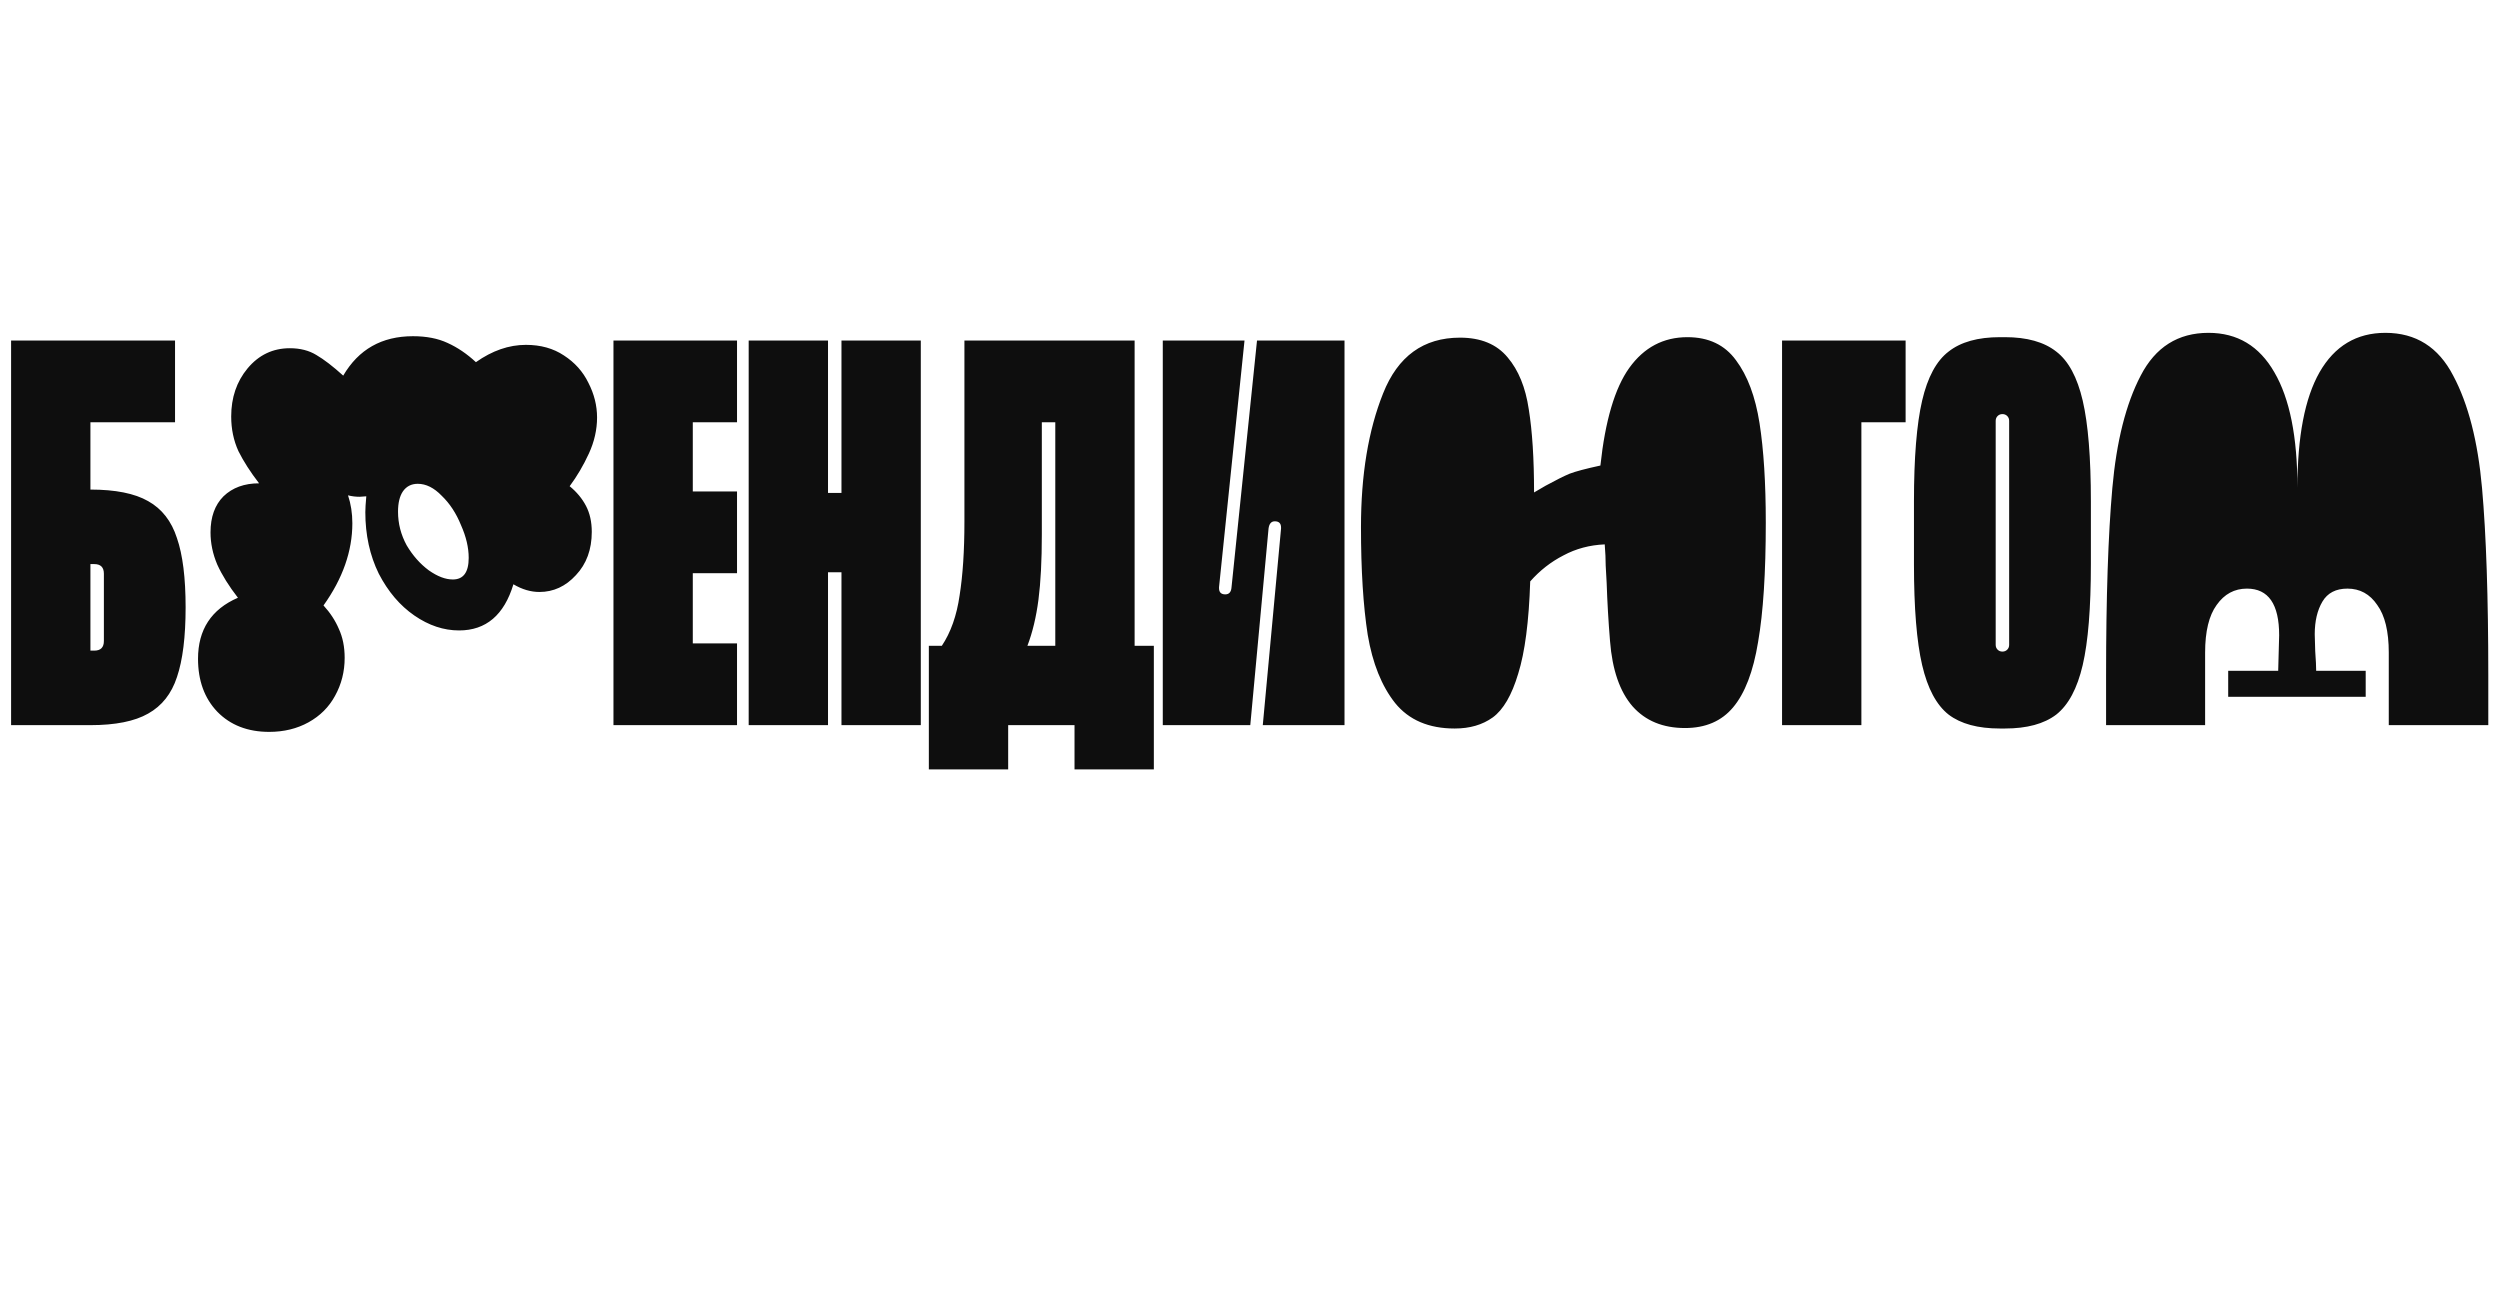
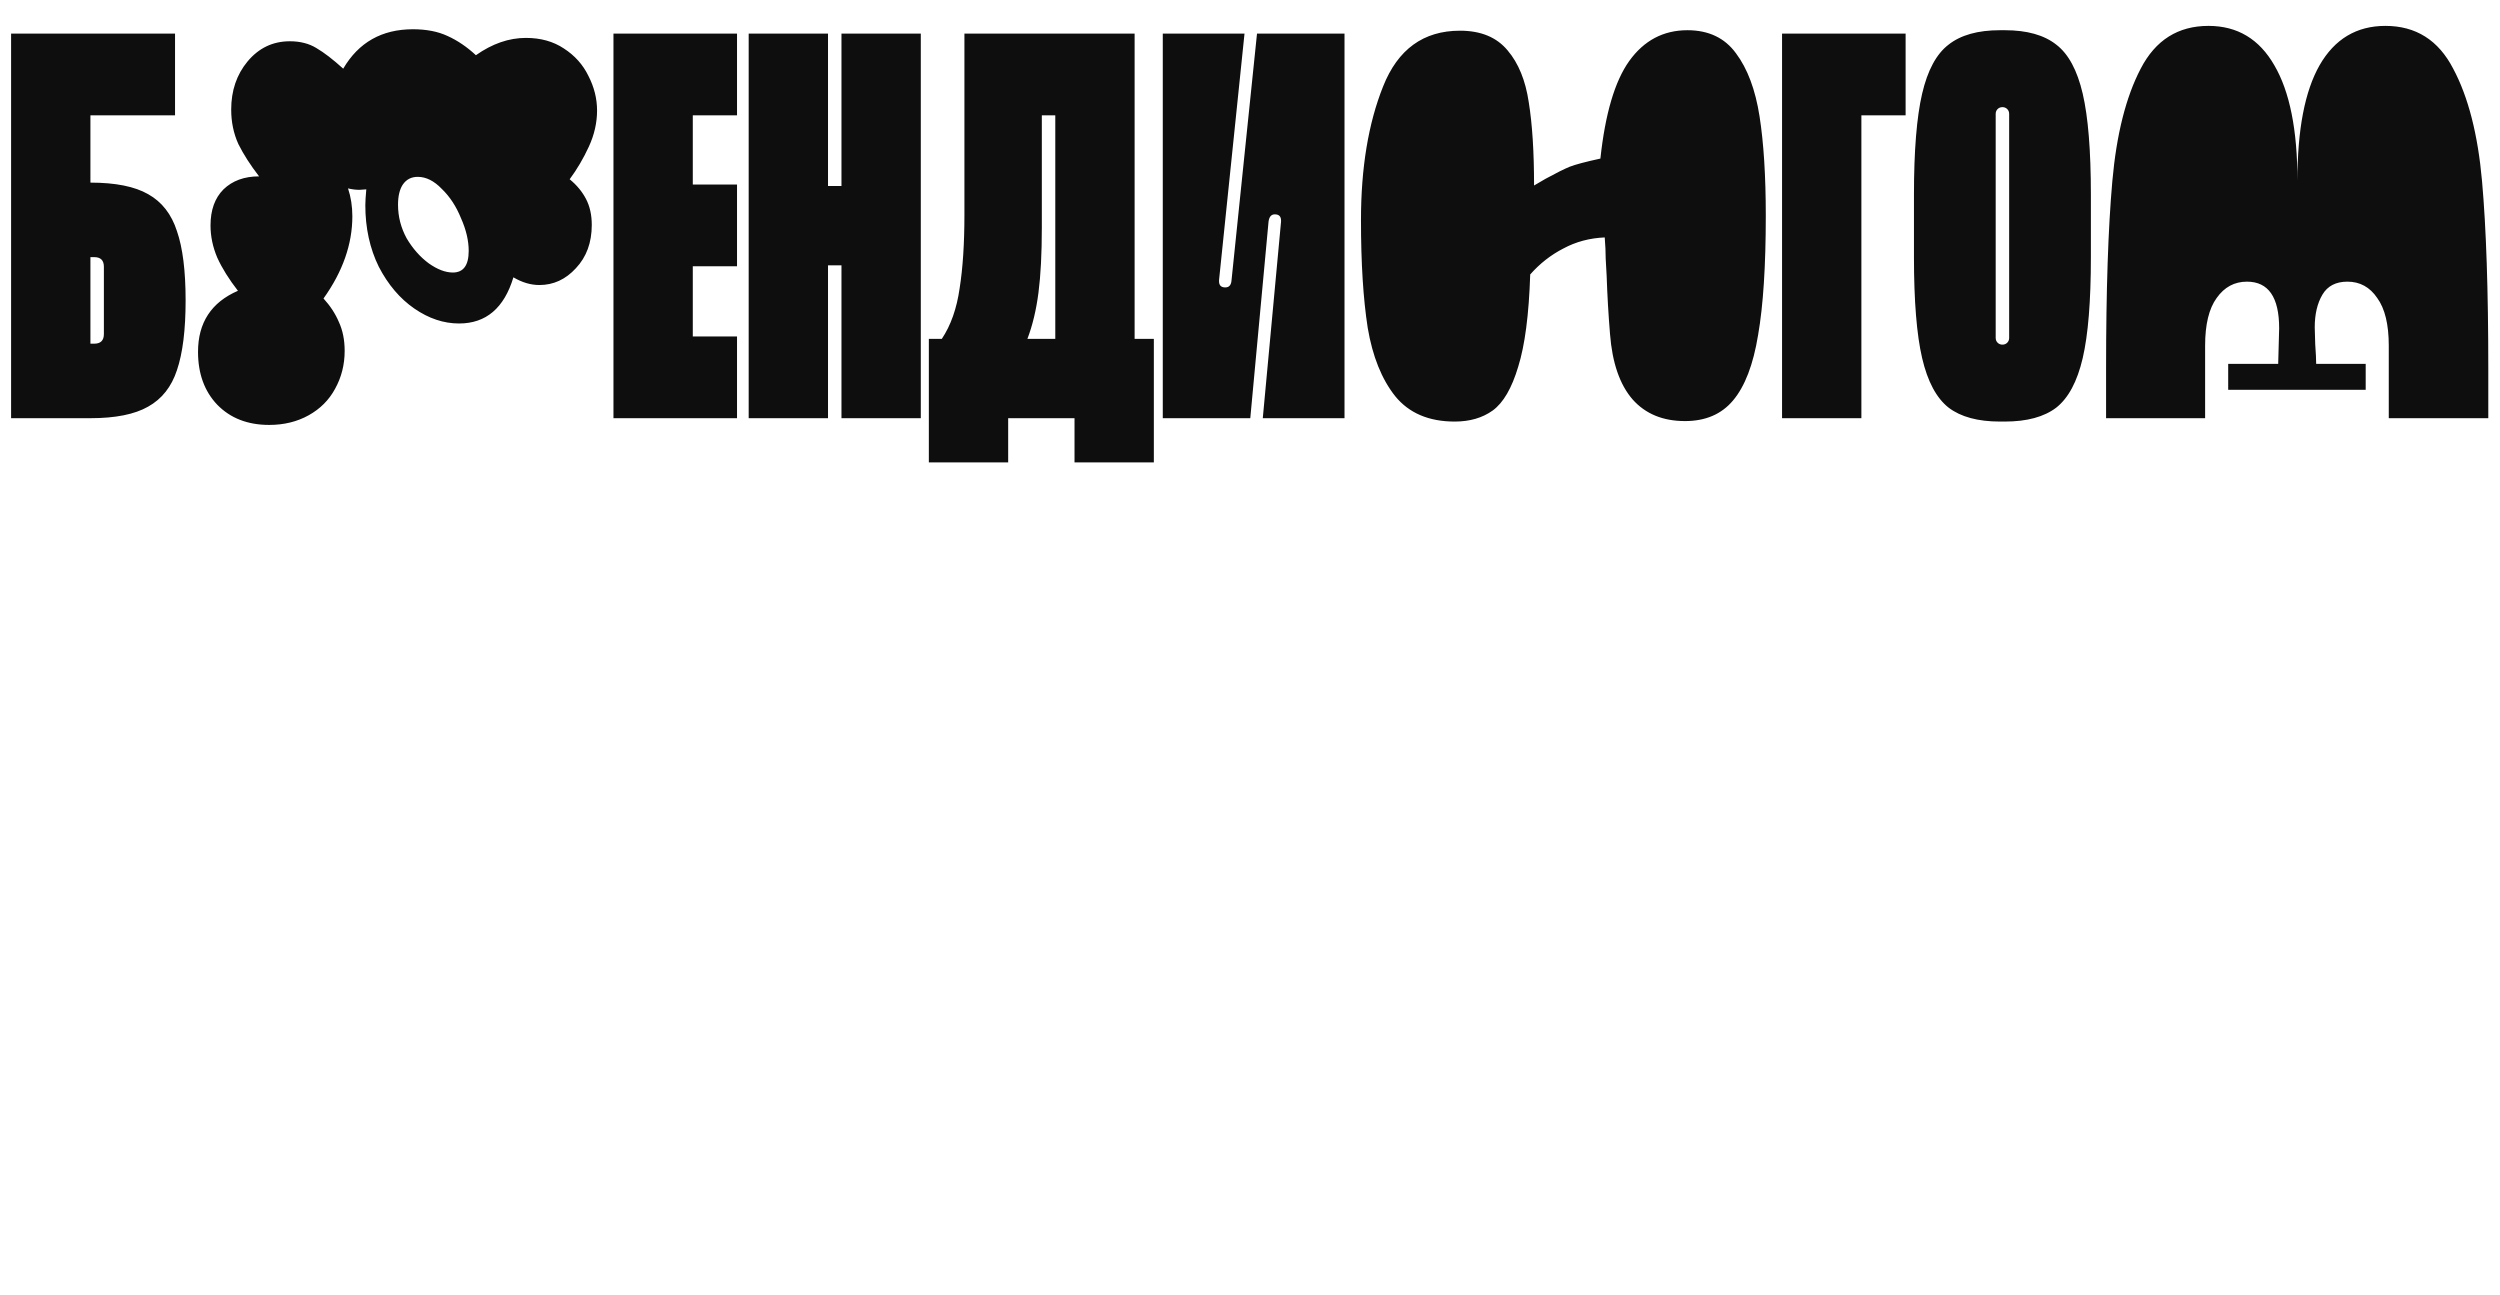
<svg xmlns="http://www.w3.org/2000/svg" width="676" height="350" viewBox="0 0 676 350" fill="none">
-   <path d="M24.45 132.38C31.21 132.38 36.41 133.42 40.05 135.5C43.777 137.58 46.377 140.917 47.85 145.51C49.41 150.017 50.19 156.257 50.19 164.23C50.19 172.203 49.41 178.487 47.85 183.08C46.377 187.587 43.777 190.88 40.05 192.96C36.41 195.04 31.21 196.08 24.45 196.08H3V92.08H47.33V114.18H24.45V132.38ZM28.09 155.13C28.09 153.397 27.223 152.53 25.49 152.53H24.45V175.93H25.49C27.223 175.93 28.09 175.063 28.09 173.33V155.13ZM72.786 197.9C66.979 197.9 62.299 196.08 58.746 192.44C55.279 188.8 53.546 184.033 53.546 178.14C53.546 170.253 57.142 164.75 64.336 161.63C61.909 158.51 60.046 155.52 58.746 152.66C57.532 149.8 56.926 146.897 56.926 143.95C56.926 139.79 58.096 136.54 60.436 134.2C62.862 131.86 66.069 130.69 70.056 130.69C67.716 127.657 65.852 124.753 64.466 121.98C63.166 119.12 62.516 116 62.516 112.62C62.516 107.507 63.989 103.173 66.936 99.62C69.969 95.98 73.782 94.16 78.376 94.16C81.149 94.16 83.532 94.767 85.526 95.98C87.606 97.193 90.032 99.057 92.806 101.57C96.966 94.463 103.249 90.91 111.656 90.91C115.296 90.91 118.416 91.517 121.016 92.73C123.703 93.943 126.259 95.677 128.686 97.93C133.106 94.81 137.613 93.25 142.206 93.25C146.193 93.25 149.616 94.203 152.476 96.11C155.423 98.017 157.633 100.487 159.106 103.52C160.666 106.553 161.446 109.673 161.446 112.88C161.446 116.173 160.709 119.423 159.236 122.63C157.763 125.837 156.029 128.783 154.036 131.47C155.943 133.03 157.416 134.807 158.456 136.8C159.496 138.793 160.016 141.133 160.016 143.82C160.016 148.587 158.586 152.487 155.726 155.52C152.953 158.553 149.659 160.07 145.846 160.07C143.506 160.07 141.166 159.377 138.826 157.99C136.313 166.31 131.416 170.47 124.136 170.47C119.976 170.47 115.946 169.127 112.046 166.44C108.146 163.753 104.939 159.983 102.426 155.13C99.999 150.19 98.786 144.643 98.786 138.49C98.786 137.537 98.872 136.107 99.046 134.2L97.226 134.33C96.186 134.33 95.146 134.2 94.106 133.94C94.886 136.28 95.276 138.793 95.276 141.48C95.276 149.02 92.676 156.43 87.476 163.71C89.296 165.703 90.682 167.827 91.636 170.08C92.676 172.333 93.196 174.933 93.196 177.88C93.196 181.607 92.329 185.03 90.596 188.15C88.949 191.183 86.566 193.566 83.446 195.3C80.326 197.033 76.772 197.9 72.786 197.9ZM122.446 156.69C125.306 156.69 126.736 154.74 126.736 150.84C126.736 148.067 126.043 145.12 124.656 142C123.356 138.793 121.623 136.15 119.456 134.07C117.376 131.903 115.209 130.82 112.956 130.82C111.223 130.82 109.879 131.513 108.926 132.9C108.059 134.2 107.626 136.02 107.626 138.36C107.626 141.567 108.406 144.6 109.966 147.46C111.613 150.233 113.606 152.487 115.946 154.22C118.286 155.867 120.453 156.69 122.446 156.69ZM199.291 92.08V114.18H187.331V132.9H199.291V155H187.331V173.98H199.291V196.08H165.881V92.08H199.291ZM223.894 196.08H202.444V92.08H223.894V133.29H227.534V92.08H248.984V196.08H227.534V154.74H223.894V196.08ZM306.8 174.63H312V208.04H290.55V196.08H272.61V208.04H251.16V174.63H254.67C257.097 170.99 258.7 166.44 259.48 160.98C260.347 155.52 260.78 148.89 260.78 141.09V92.08H306.8V174.63ZM285.35 174.63V114.18H281.71V144.47C281.71 151.577 281.407 157.47 280.8 162.15C280.194 166.83 279.197 170.99 277.81 174.63H285.35ZM314.416 196.08V92.08H336.516L329.626 158.77V159.03C329.626 160.157 330.19 160.72 331.316 160.72C332.356 160.72 332.92 160.07 333.006 158.77L339.896 92.08H363.556V196.08H341.456L346.396 142.91V142.65C346.396 141.523 345.833 140.96 344.706 140.96C343.753 140.96 343.19 141.61 343.016 142.91L338.076 196.08H314.416ZM393.359 196.99C386.339 196.99 380.966 194.693 377.239 190.1C373.599 185.507 371.129 179.353 369.829 171.64C368.616 163.84 368.009 154.133 368.009 142.52C368.009 128.393 370.002 116.347 373.989 106.38C377.976 96.327 384.909 91.3 394.789 91.3C400.422 91.3 404.712 93.077 407.659 96.63C410.606 100.097 412.512 104.777 413.379 110.67C414.332 116.563 414.809 124.06 414.809 133.16L417.929 131.34C420.789 129.78 422.956 128.697 424.429 128.09C425.989 127.483 428.762 126.747 432.749 125.88C434.049 113.747 436.649 104.95 440.549 99.49C444.536 93.943 449.779 91.17 456.279 91.17C461.999 91.17 466.376 93.25 469.409 97.41C472.529 101.57 474.652 107.247 475.779 114.44C476.906 121.633 477.469 130.603 477.469 141.35C477.469 154.87 476.776 165.617 475.389 173.59C474.089 181.563 471.836 187.457 468.629 191.27C465.509 194.996 461.176 196.86 455.629 196.86C449.649 196.86 444.926 194.91 441.459 191.01C437.992 187.023 435.956 181.13 435.349 173.33C434.916 168.043 434.612 162.8 434.439 157.6C434.352 156.127 434.266 154.567 434.179 152.92C434.179 151.273 434.092 149.367 433.919 147.2C429.846 147.373 426.119 148.37 422.739 150.19C419.359 151.923 416.369 154.263 413.769 157.21C413.422 168.043 412.339 176.363 410.519 182.17C408.786 187.977 406.489 191.92 403.629 194C400.856 195.993 397.432 196.99 393.359 196.99ZM515.278 92.08V114.18H503.318V196.08H481.868V92.08H515.278ZM540.805 196.99C534.825 196.99 530.189 195.733 526.895 193.22C523.602 190.62 521.219 186.157 519.745 179.83C518.272 173.503 517.535 164.403 517.535 152.53V135.63C517.535 123.757 518.272 114.657 519.745 108.33C521.219 102.003 523.602 97.583 526.895 95.07C530.189 92.47 534.825 91.17 540.805 91.17H542.105C548.085 91.17 552.722 92.47 556.015 95.07C559.309 97.583 561.692 102.003 563.165 108.33C564.639 114.657 565.375 123.757 565.375 135.63V152.53C565.375 164.403 564.639 173.503 563.165 179.83C561.692 186.157 559.309 190.62 556.015 193.22C552.722 195.733 548.085 196.99 542.105 196.99H540.805ZM541.455 176.19C541.975 176.19 542.409 176.017 542.755 175.67C543.102 175.323 543.275 174.89 543.275 174.37V113.79C543.275 113.27 543.102 112.837 542.755 112.49C542.409 112.143 541.975 111.97 541.455 111.97C540.935 111.97 540.502 112.143 540.155 112.49C539.809 112.837 539.635 113.27 539.635 113.79V174.37C539.635 174.89 539.809 175.323 540.155 175.67C540.502 176.017 540.935 176.19 541.455 176.19ZM645.014 90C653.247 90 659.357 93.857 663.344 101.57C667.417 109.197 670.017 119.337 671.144 131.99C672.27 144.643 672.834 161.543 672.834 182.69V196.08H645.924V176.45C645.924 170.73 644.884 166.44 642.804 163.58C640.81 160.633 638.124 159.16 634.744 159.16C631.624 159.16 629.37 160.33 627.984 162.67C626.597 165.01 625.904 167.957 625.904 171.51L626.034 176.06C626.207 178.487 626.294 180.263 626.294 181.39H639.684V188.41H602.504V181.39H616.024L616.284 171.77C616.284 163.363 613.38 159.16 607.574 159.16C604.194 159.16 601.464 160.633 599.384 163.58C597.304 166.44 596.264 170.73 596.264 176.45V196.08H569.484V182.69C569.484 161.543 570.047 144.643 571.174 131.99C572.3 119.337 574.857 109.197 578.844 101.57C582.83 93.857 588.94 90 597.174 90C604.974 90 610.91 93.553 614.984 100.66C619.144 107.767 621.224 118.167 621.224 131.86C621.224 118.08 623.217 107.68 627.204 100.66C631.277 93.553 637.214 90 645.014 90Z" fill="#0E0E0E" />
+   <path d="M24.45 49.38C31.21 49.38 36.41 50.42 40.05 52.5C43.777 54.58 46.377 57.917 47.85 62.51C49.41 67.017 50.19 73.257 50.19 81.23C50.19 89.203 49.41 95.487 47.85 100.08C46.377 104.587 43.777 107.88 40.05 109.96C36.41 112.04 31.21 113.08 24.45 113.08H3V9.08H47.33V31.18H24.45V49.38ZM28.09 72.13C28.09 70.397 27.223 69.53 25.49 69.53H24.45V92.93H25.49C27.223 92.93 28.09 92.063 28.09 90.33V72.13ZM72.786 114.9C66.979 114.9 62.299 113.08 58.746 109.44C55.279 105.8 53.546 101.033 53.546 95.14C53.546 87.253 57.142 81.75 64.336 78.63C61.909 75.51 60.046 72.52 58.746 69.66C57.532 66.8 56.926 63.897 56.926 60.95C56.926 56.79 58.096 53.54 60.436 51.2C62.862 48.86 66.069 47.69 70.056 47.69C67.716 44.657 65.852 41.753 64.466 38.98C63.166 36.12 62.516 33 62.516 29.62C62.516 24.507 63.989 20.173 66.936 16.62C69.969 12.98 73.782 11.16 78.376 11.16C81.149 11.16 83.532 11.767 85.526 12.98C87.606 14.193 90.032 16.057 92.806 18.57C96.966 11.463 103.249 7.91 111.656 7.91C115.296 7.91 118.416 8.517 121.016 9.73C123.703 10.943 126.259 12.677 128.686 14.93C133.106 11.81 137.613 10.25 142.206 10.25C146.193 10.25 149.616 11.203 152.476 13.11C155.423 15.017 157.633 17.487 159.106 20.52C160.666 23.553 161.446 26.673 161.446 29.88C161.446 33.173 160.709 36.423 159.236 39.63C157.763 42.837 156.029 45.783 154.036 48.47C155.943 50.03 157.416 51.807 158.456 53.8C159.496 55.793 160.016 58.133 160.016 60.82C160.016 65.587 158.586 69.487 155.726 72.52C152.953 75.553 149.659 77.07 145.846 77.07C143.506 77.07 141.166 76.377 138.826 74.99C136.313 83.31 131.416 87.47 124.136 87.47C119.976 87.47 115.946 86.127 112.046 83.44C108.146 80.753 104.939 76.983 102.426 72.13C99.999 67.19 98.786 61.643 98.786 55.49C98.786 54.537 98.872 53.107 99.046 51.2L97.226 51.33C96.186 51.33 95.146 51.2 94.106 50.94C94.886 53.28 95.276 55.793 95.276 58.48C95.276 66.02 92.676 73.43 87.476 80.71C89.296 82.703 90.682 84.827 91.636 87.08C92.676 89.333 93.196 91.933 93.196 94.88C93.196 98.607 92.329 102.03 90.596 105.15C88.949 108.183 86.566 110.566 83.446 112.3C80.326 114.033 76.772 114.9 72.786 114.9ZM122.446 73.69C125.306 73.69 126.736 71.74 126.736 67.84C126.736 65.067 126.043 62.12 124.656 59C123.356 55.793 121.623 53.15 119.456 51.07C117.376 48.903 115.209 47.82 112.956 47.82C111.223 47.82 109.879 48.513 108.926 49.9C108.059 51.2 107.626 53.02 107.626 55.36C107.626 58.567 108.406 61.6 109.966 64.46C111.613 67.233 113.606 69.487 115.946 71.22C118.286 72.867 120.453 73.69 122.446 73.69ZM199.291 9.08V31.18H187.331V49.9H199.291V72H187.331V90.98H199.291V113.08H165.881V9.08H199.291ZM223.894 113.08H202.444V9.08H223.894V50.29H227.534V9.08H248.984V113.08H227.534V71.74H223.894V113.08ZM306.8 91.63H312V125.04H290.55V113.08H272.61V125.04H251.16V91.63H254.67C257.097 87.99 258.7 83.44 259.48 77.98C260.347 72.52 260.78 65.89 260.78 58.09V9.08H306.8V91.63ZM285.35 91.63V31.18H281.71V61.47C281.71 68.577 281.407 74.47 280.8 79.15C280.194 83.83 279.197 87.99 277.81 91.63H285.35ZM314.416 113.08V9.08H336.516L329.626 75.77V76.03C329.626 77.157 330.19 77.72 331.316 77.72C332.356 77.72 332.92 77.07 333.006 75.77L339.896 9.08H363.556V113.08H341.456L346.396 59.91V59.65C346.396 58.523 345.833 57.96 344.706 57.96C343.753 57.96 343.19 58.61 343.016 59.91L338.076 113.08H314.416ZM393.359 113.99C386.339 113.99 380.966 111.693 377.239 107.1C373.599 102.507 371.129 96.353 369.829 88.64C368.616 80.84 368.009 71.133 368.009 59.52C368.009 45.393 370.002 33.347 373.989 23.38C377.976 13.327 384.909 8.3 394.789 8.3C400.422 8.3 404.712 10.077 407.659 13.63C410.606 17.097 412.512 21.777 413.379 27.67C414.332 33.563 414.809 41.06 414.809 50.16L417.929 48.34C420.789 46.78 422.956 45.697 424.429 45.09C425.989 44.483 428.762 43.747 432.749 42.88C434.049 30.747 436.649 21.95 440.549 16.49C444.536 10.943 449.779 8.17 456.279 8.17C461.999 8.17 466.376 10.25 469.409 14.41C472.529 18.57 474.652 24.247 475.779 31.44C476.906 38.633 477.469 47.603 477.469 58.35C477.469 71.87 476.776 82.617 475.389 90.59C474.089 98.563 471.836 104.457 468.629 108.27C465.509 111.996 461.176 113.86 455.629 113.86C449.649 113.86 444.926 111.91 441.459 108.01C437.992 104.023 435.956 98.13 435.349 90.33C434.916 85.043 434.612 79.8 434.439 74.6C434.352 73.127 434.266 71.567 434.179 69.92C434.179 68.273 434.092 66.367 433.919 64.2C429.846 64.373 426.119 65.37 422.739 67.19C419.359 68.923 416.369 71.263 413.769 74.21C413.422 85.043 412.339 93.363 410.519 99.17C408.786 104.977 406.489 108.92 403.629 111C400.856 112.993 397.432 113.99 393.359 113.99ZM515.278 9.08V31.18H503.318V113.08H481.868V9.08H515.278ZM540.805 113.99C534.825 113.99 530.189 112.733 526.895 110.22C523.602 107.62 521.219 103.157 519.745 96.83C518.272 90.503 517.535 81.403 517.535 69.53V52.63C517.535 40.757 518.272 31.657 519.745 25.33C521.219 19.003 523.602 14.583 526.895 12.07C530.189 9.47 534.825 8.17 540.805 8.17H542.105C548.085 8.17 552.722 9.47 556.015 12.07C559.309 14.583 561.692 19.003 563.165 25.33C564.639 31.657 565.375 40.757 565.375 52.63V69.53C565.375 81.403 564.639 90.503 563.165 96.83C561.692 103.157 559.309 107.62 556.015 110.22C552.722 112.733 548.085 113.99 542.105 113.99H540.805ZM541.455 93.19C541.975 93.19 542.409 93.017 542.755 92.67C543.102 92.323 543.275 91.89 543.275 91.37V30.79C543.275 30.27 543.102 29.837 542.755 29.49C542.409 29.143 541.975 28.97 541.455 28.97C540.935 28.97 540.502 29.143 540.155 29.49C539.809 29.837 539.635 30.27 539.635 30.79V91.37C539.635 91.89 539.809 92.323 540.155 92.67C540.502 93.017 540.935 93.19 541.455 93.19ZM645.014 7C653.247 7 659.357 10.857 663.344 18.57C667.417 26.197 670.017 36.337 671.144 48.99C672.27 61.643 672.834 78.543 672.834 99.69V113.08H645.924V93.45C645.924 87.73 644.884 83.44 642.804 80.58C640.81 77.633 638.124 76.16 634.744 76.16C631.624 76.16 629.37 77.33 627.984 79.67C626.597 82.01 625.904 84.957 625.904 88.51L626.034 93.06C626.207 95.487 626.294 97.263 626.294 98.39H639.684V105.41H602.504V98.39H616.024L616.284 88.77C616.284 80.363 613.38 76.16 607.574 76.16C604.194 76.16 601.464 77.633 599.384 80.58C597.304 83.44 596.264 87.73 596.264 93.45V113.08H569.484V99.69C569.484 78.543 570.047 61.643 571.174 48.99C572.3 36.337 574.857 26.197 578.844 18.57C582.83 10.857 588.94 7 597.174 7C604.974 7 610.91 10.553 614.984 17.66C619.144 24.767 621.224 35.167 621.224 48.86C621.224 35.08 623.217 24.68 627.204 17.66C631.277 10.553 637.214 7 645.014 7Z" fill="#0E0E0E" />
</svg>
